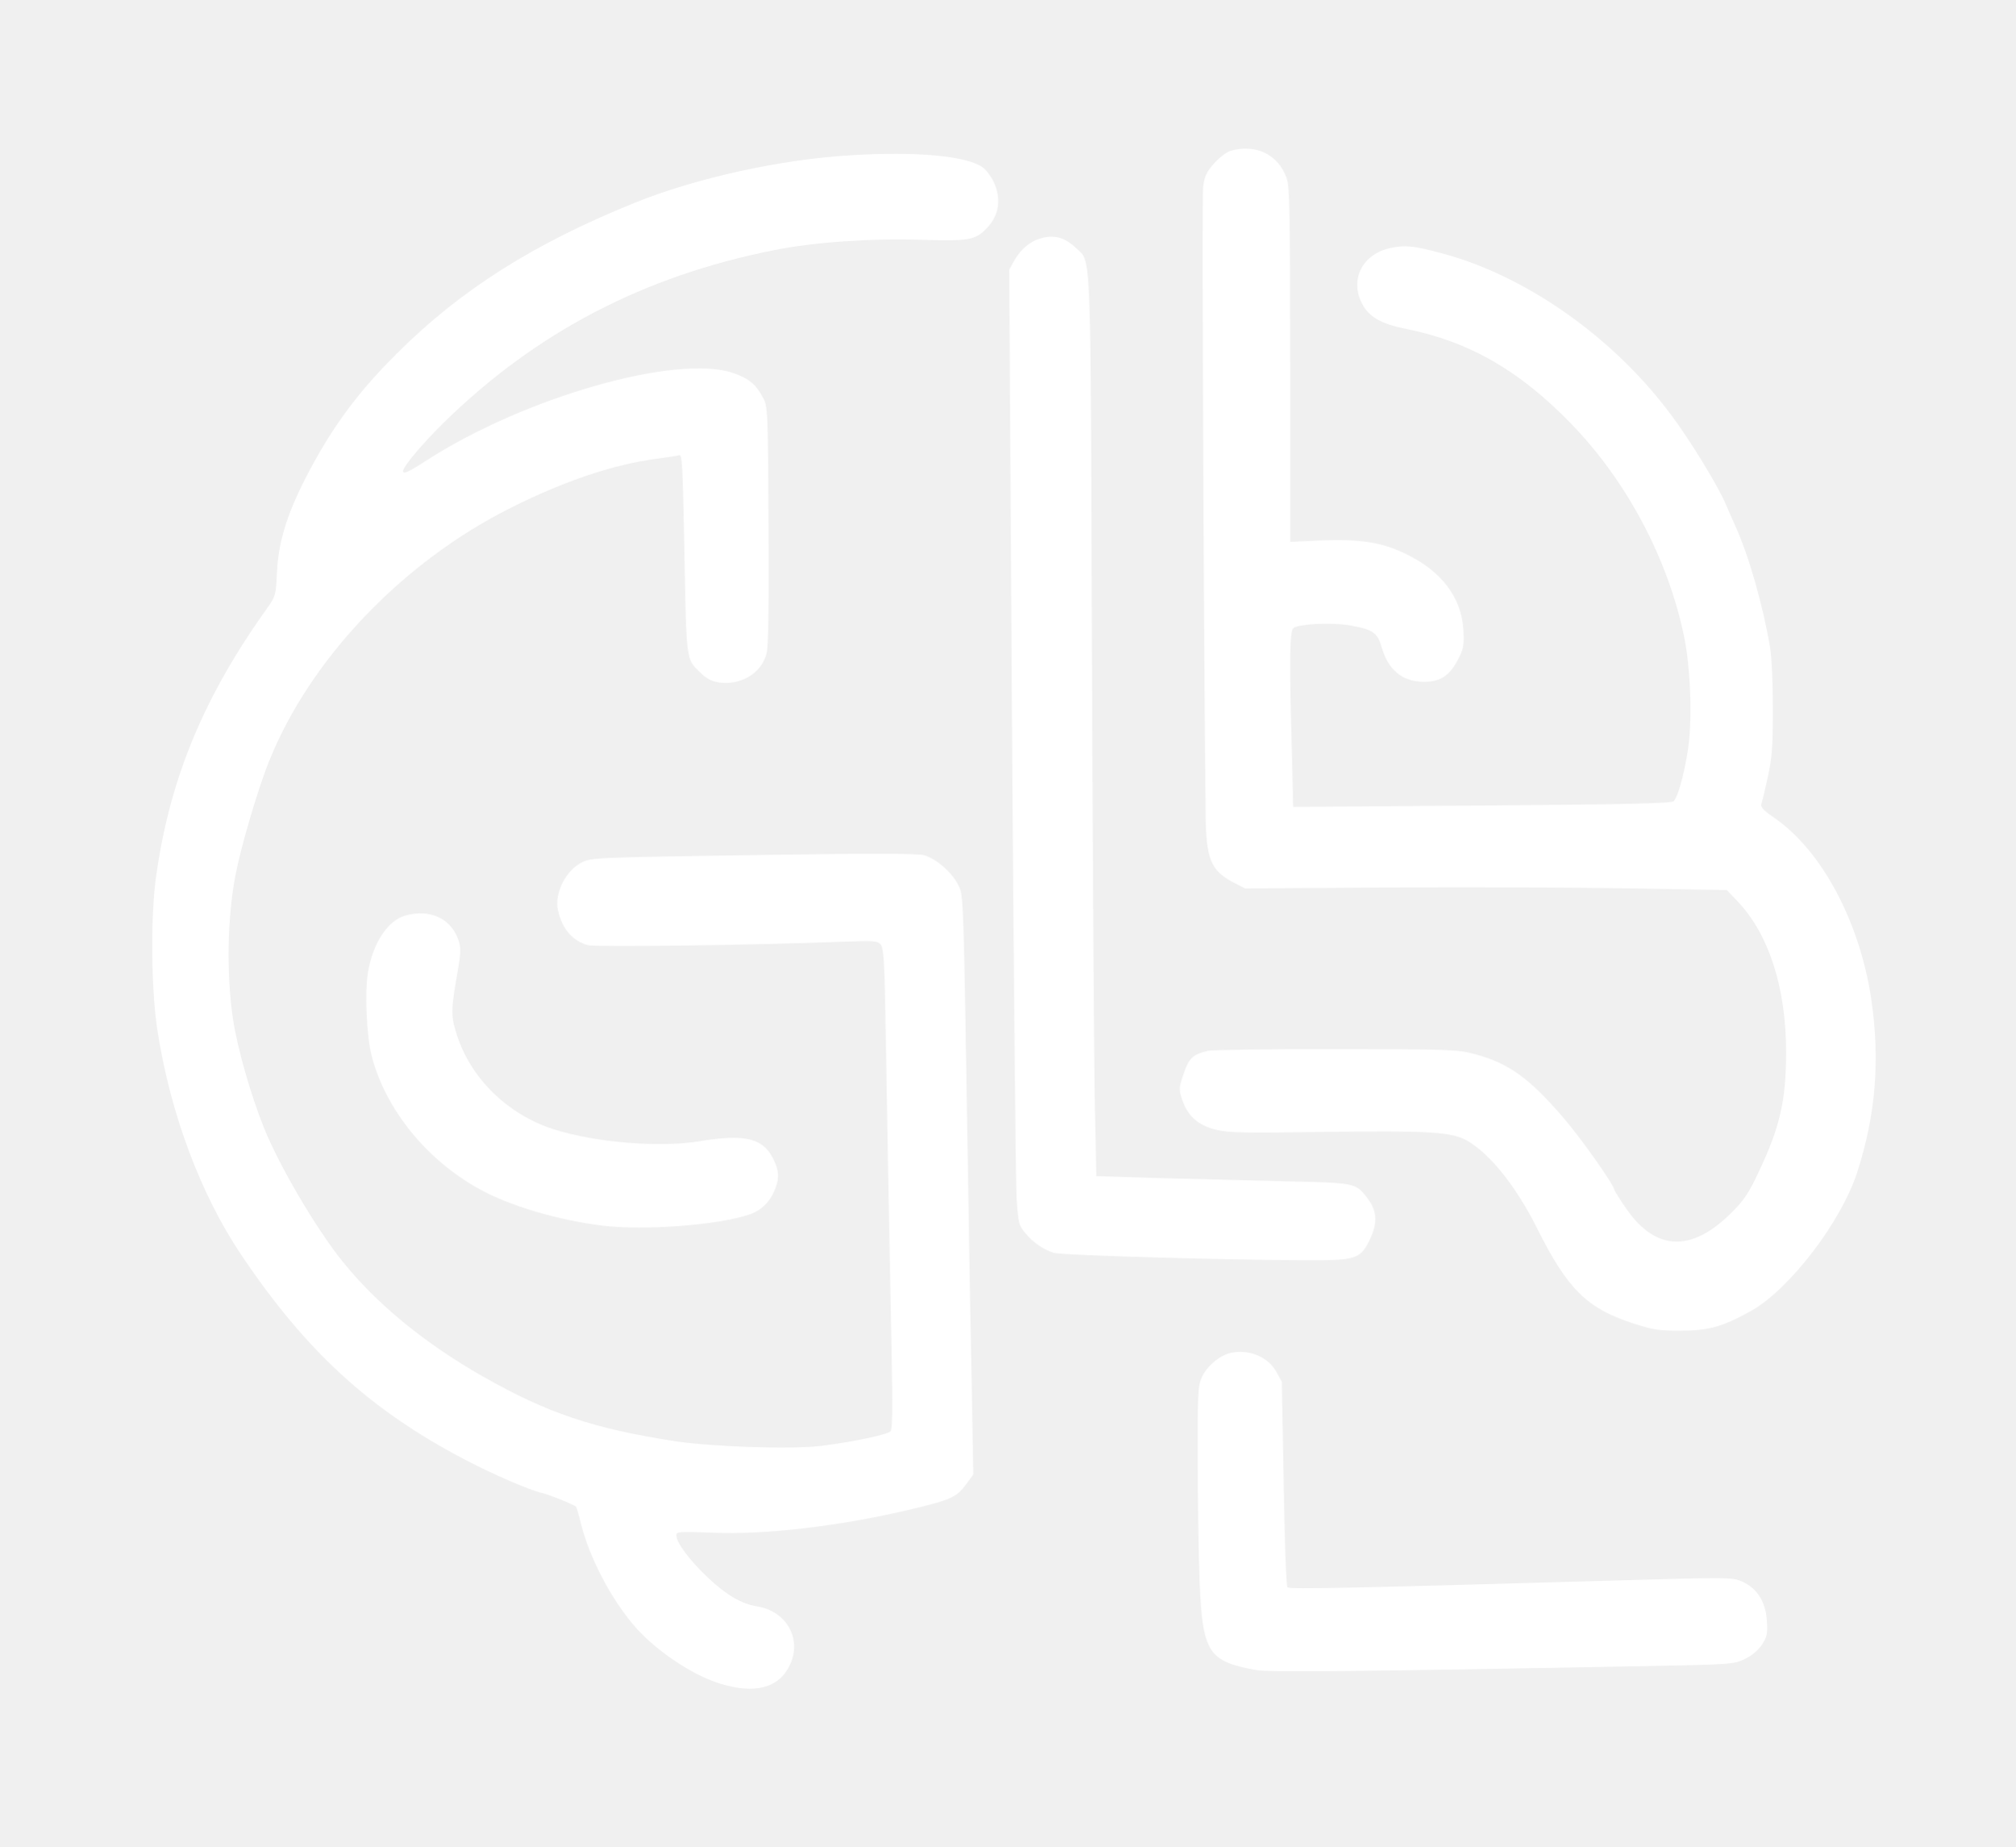
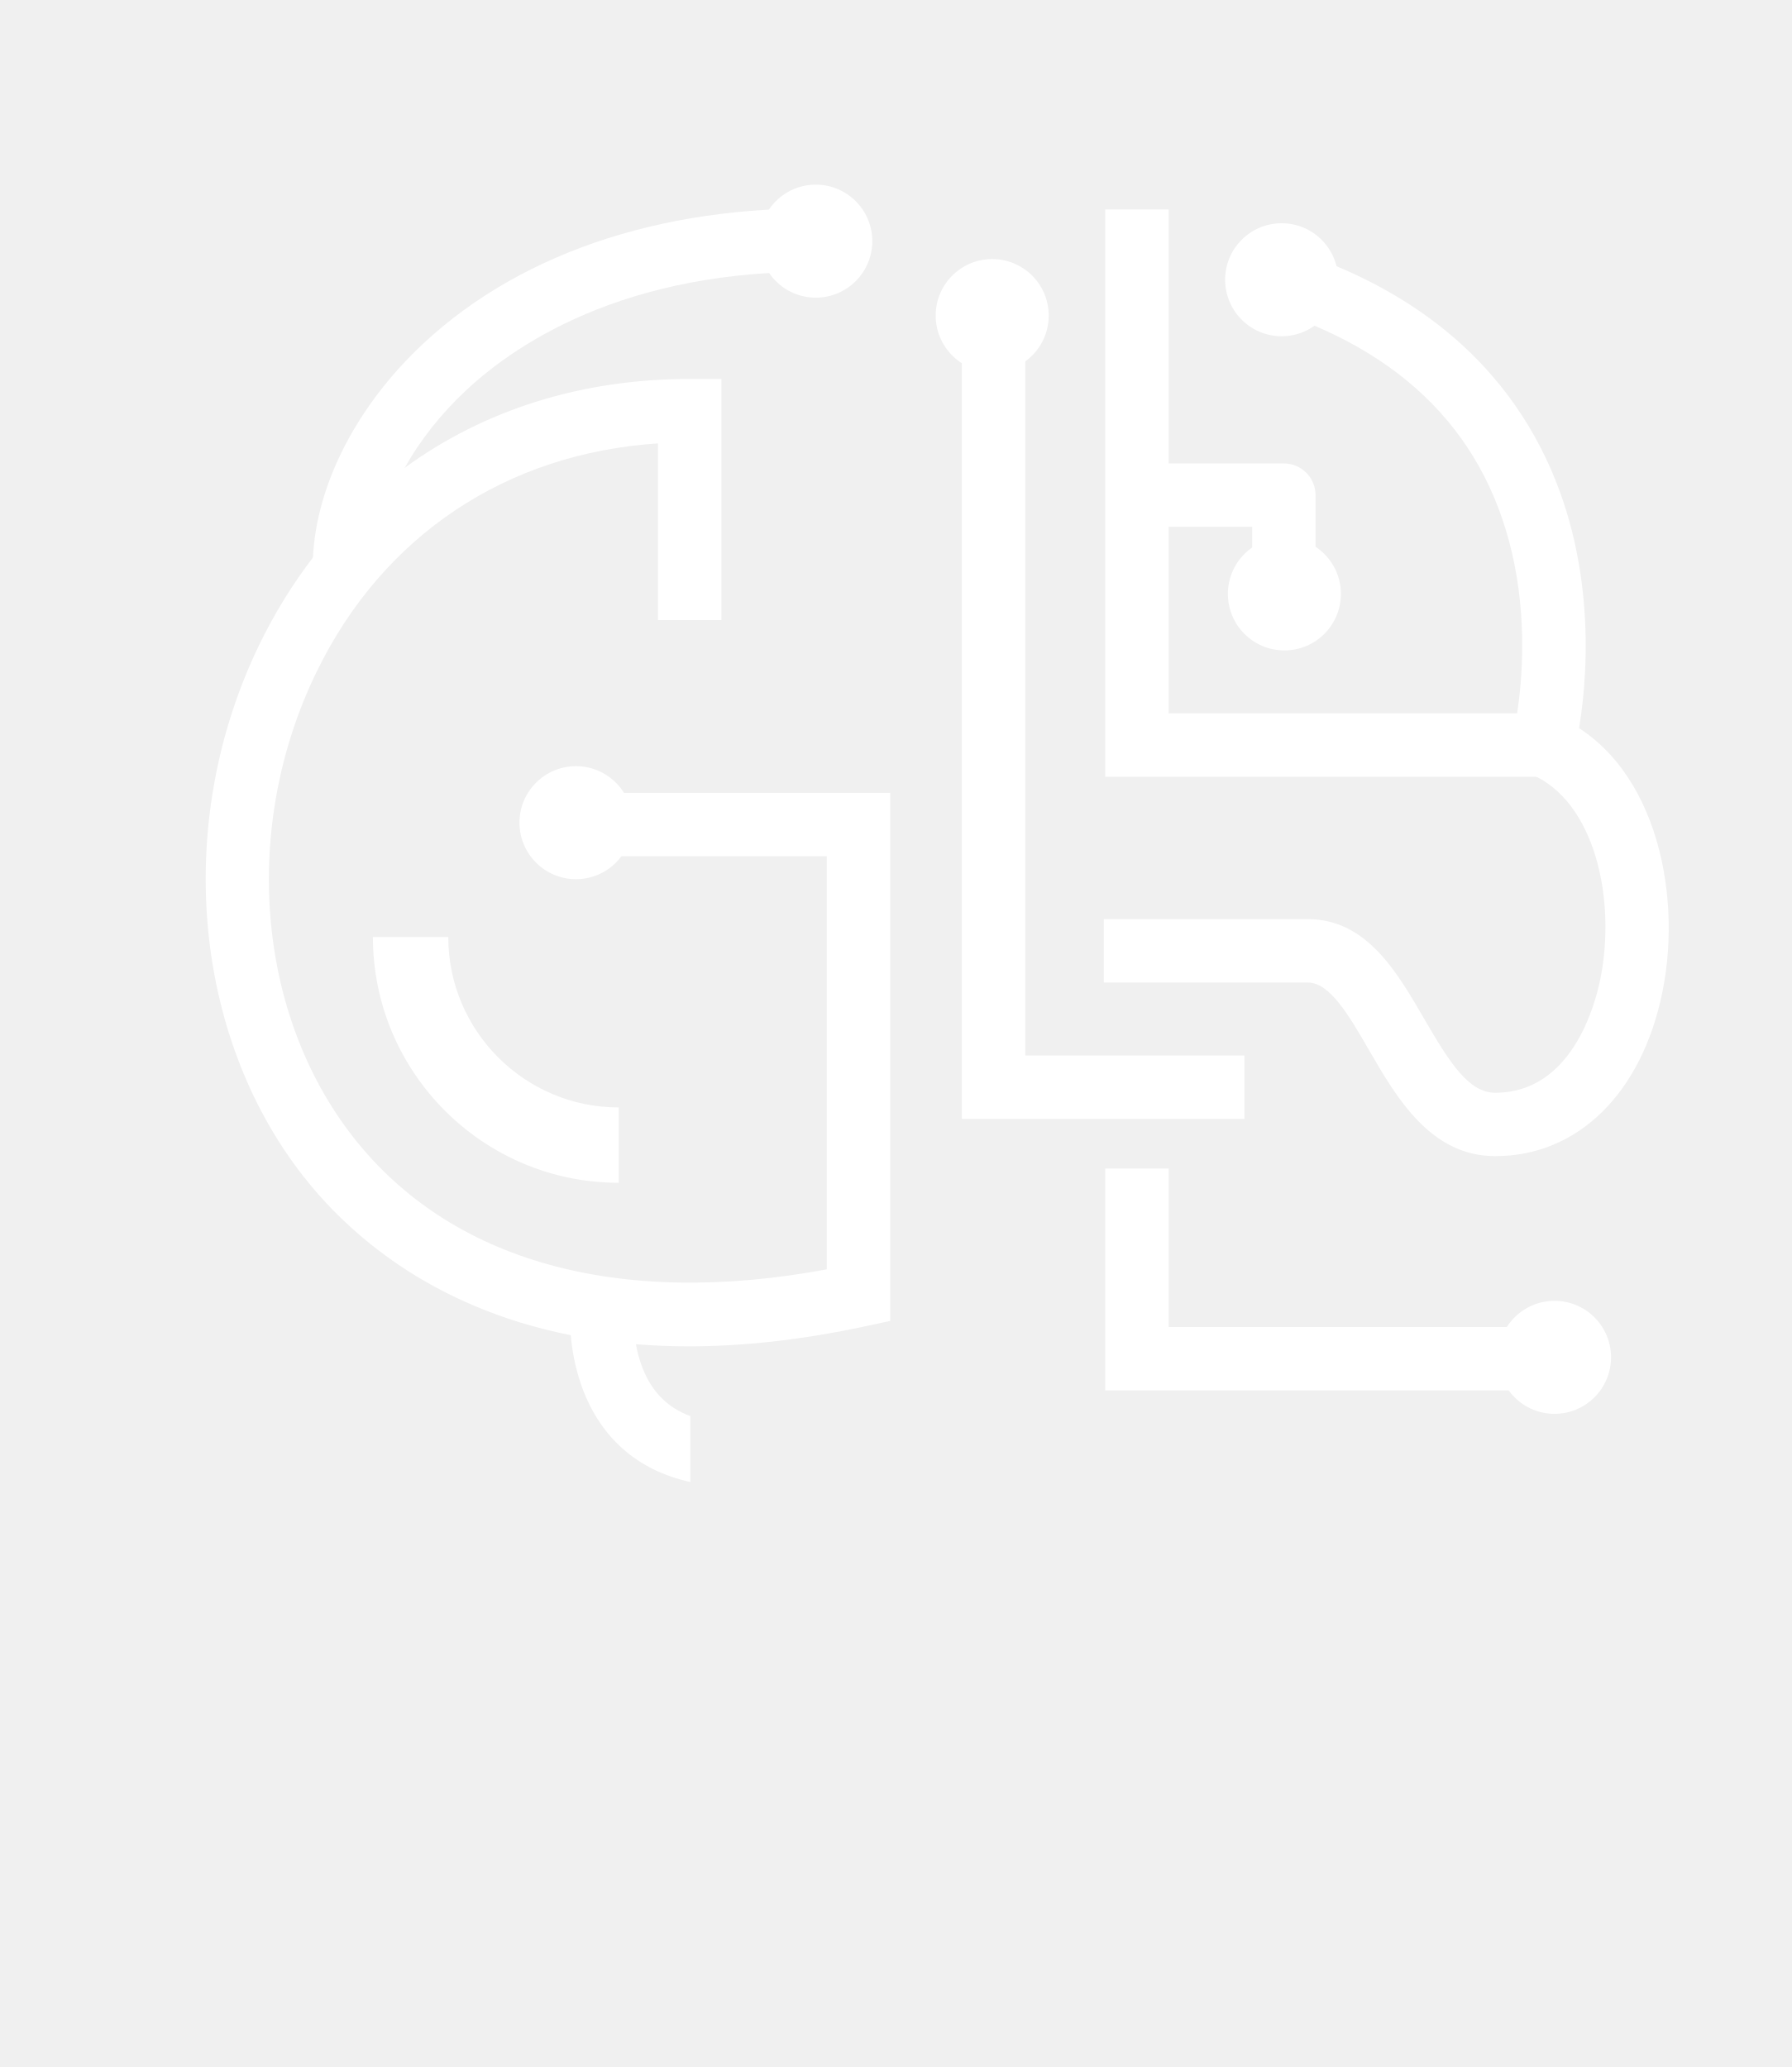
- <svg xmlns="http://www.w3.org/2000/svg" version="1.0" width="870pt" height="797pt" viewBox="0 0 870 797" preserveAspectRatio="xMidYMid meet">
-   <g transform="translate(0,797) scale(0.1,-0.1)" fill="#FFFFFF" stroke="none">
-     <path d="M5313 7319 c-17 -5 -50 -30 -72 -55 -33 -37 -41 -55 -47 -102 -5 -43 2 -1892 11 -2707 2 -193 22 -242 118 -293 l52 -27 635 4 c349 2 817 0 1040 -4 l405 -7 45 -47 c137 -143 212 -377 211 -657 0 -203 -27 -320 -117 -510 -42 -91 -64 -124 -116 -176 -173 -174 -328 -170 -455 12 -29 41 -52 79 -53 83 -1 21 -142 221 -221 313 -148 172 -239 237 -387 275 -72 19 -112 20 -597 20 -286 1 -533 -3 -550 -7 -66 -16 -82 -31 -105 -99 -21 -62 -21 -67 -6 -113 24 -70 69 -110 147 -129 55 -13 123 -14 470 -9 454 6 548 0 615 -39 99 -58 210 -197 301 -379 130 -260 214 -343 409 -407 88 -29 112 -33 209 -33 123 0 182 17 306 86 165 93 388 384 457 598 80 248 99 481 61 745 -50 337 -215 646 -422 787 -42 28 -56 44 -53 56 3 9 16 62 28 117 18 84 22 132 22 295 0 115 -5 226 -13 270 -31 183 -92 394 -150 522 -11 24 -29 65 -40 91 -34 80 -154 277 -237 387 -249 335 -630 603 -994 698 -115 31 -154 35 -215 22 -122 -25 -179 -135 -125 -240 30 -58 82 -88 192 -110 270 -54 488 -179 709 -407 240 -246 420 -584 489 -918 30 -143 37 -371 16 -500 -18 -109 -42 -193 -60 -213 -10 -10 -183 -14 -828 -19 l-815 -6 -6 249 c-11 394 -9 510 7 523 22 18 164 25 241 12 102 -18 122 -31 140 -95 28 -97 88 -147 178 -149 73 -1 113 24 150 93 26 50 28 62 25 130 -8 141 -95 256 -251 330 -103 50 -196 64 -369 57 l-128 -6 0 763 c0 661 -2 769 -15 807 -36 102 -134 149 -242 118z" />
-     <path d="M3675 7300 c-305 -18 -669 -98 -934 -205 -438 -177 -751 -375 -1027 -650 -161 -160 -270 -305 -372 -495 -100 -186 -141 -314 -147 -459 -4 -89 -6 -96 -41 -145 -273 -382 -419 -732 -479 -1151 -26 -177 -23 -496 5 -675 55 -355 186 -706 361 -966 278 -414 551 -666 959 -881 125 -66 287 -136 341 -148 28 -6 137 -50 146 -59 2 -2 12 -36 22 -77 37 -144 126 -315 224 -431 89 -106 248 -215 371 -254 154 -49 260 -21 307 81 52 112 -17 232 -144 251 -66 11 -132 49 -212 125 -79 75 -135 150 -135 181 0 17 10 17 153 12 231 -10 555 28 865 102 167 40 192 51 233 107 l31 42 -6 335 c-4 184 -11 592 -16 905 -21 1297 -20 1256 -42 1302 -26 56 -97 118 -151 132 -30 7 -236 8 -737 0 -668 -10 -697 -11 -737 -31 -70 -34 -121 -135 -104 -208 18 -80 62 -131 129 -150 34 -9 712 0 1103 15 131 5 147 4 161 -12 13 -15 17 -74 22 -393 8 -472 16 -919 25 -1355 5 -249 4 -343 -4 -353 -13 -15 -162 -46 -297 -63 -130 -16 -467 -5 -635 20 -354 55 -547 120 -828 279 -251 143 -459 313 -608 499 -114 142 -273 413 -338 576 -57 142 -114 342 -133 467 -29 195 -25 434 10 620 23 121 98 378 146 495 177 442 578 861 1045 1094 231 116 448 188 630 211 43 6 85 12 94 15 14 5 16 -32 23 -382 9 -503 8 -496 62 -549 33 -33 52 -44 89 -50 93 -13 182 40 204 124 8 30 11 194 9 555 -3 502 -3 513 -25 552 -30 57 -61 82 -128 105 -242 83 -898 -103 -1323 -377 -77 -50 -102 -61 -102 -47 0 20 80 115 174 208 397 390 863 634 1426 746 174 35 420 52 635 45 211 -6 236 -2 287 52 52 55 62 127 27 200 -11 23 -33 51 -47 61 -70 49 -284 69 -567 52z" />
-     <path d="M4489 6940 c-42 -12 -84 -48 -109 -93 l-23 -41 12 -1950 c7 -1073 16 -2001 20 -2062 7 -103 10 -114 36 -145 34 -42 79 -73 125 -87 34 -11 781 -32 1115 -32 192 0 211 7 252 96 31 68 27 118 -12 170 -53 69 -49 68 -365 75 -157 4 -402 10 -546 14 l-261 8 -7 351 c-3 193 -9 1067 -12 1941 -6 1746 -2 1651 -67 1713 -50 48 -97 61 -158 42z" />
-     <path d="M1750 4018 c-75 -21 -139 -116 -161 -242 -15 -87 -7 -280 16 -366 60 -229 236 -447 465 -573 132 -73 339 -134 534 -158 178 -21 489 2 627 47 53 17 91 53 113 106 22 51 20 85 -7 138 -44 87 -122 106 -315 74 -174 -29 -449 -6 -631 51 -202 65 -363 223 -422 418 -23 74 -22 103 8 271 12 71 13 95 3 125 -31 96 -123 139 -230 109z" />
-     <path d="M5313 2130 c-48 -11 -102 -57 -124 -104 -17 -37 -19 -70 -18 -366 0 -179 4 -413 8 -520 13 -304 37 -341 244 -379 55 -10 456 -6 1677 17 377 7 386 8 433 31 30 14 58 38 74 62 22 34 25 47 21 103 -5 82 -42 140 -107 169 -43 19 -52 19 -600 3 -1078 -31 -1354 -37 -1363 -28 -5 5 -12 206 -16 448 l-8 439 -24 44 c-37 65 -118 98 -197 81z" />
+ <svg xmlns="http://www.w3.org/2000/svg" id="Capa_1" viewBox="200 150 650 750">
+   <defs>
+     <style>
+       .cls-1, .cls-2 {
+         fill: #fff;
+       }
+ 
+       .cls-3 {
+         letter-spacing: .13em;
+       }
+ 
+       .cls-4 {
+         fill: none;
+         stroke: #fff;
+         stroke-linejoin: round;
+         stroke-width: 23px;
+       }
+ 
+       .cls-2 {
+         font-family: NewestShape-Bold, 'Newest Shape';
+         font-size: 79.12px;
+         font-weight: 700;
+       }
+ 
+       .cls-5 {
+         letter-spacing: .11em;
+       }
+ 
+       .cls-6 {
+         letter-spacing: .15em;
+       }
+ 
+       .cls-7 {
+         letter-spacing: .15em;
+       }
+     </style>
+   </defs>
+   <g>
+     <path class="cls-1" d="M450.45,663.84v23.9c-19.55-4.27-33.27-16.59-39.79-35.79-2.18-6.42-3.17-12.57-3.59-17.48-.5-5.85-.2-9.96-.13-10.72l11.46,1,11.46.94c-.01.07-.39,5.34.83,12.05.43,2.34,1.05,4.86,1.95,7.4,3.33,9.36,9.19,15.52,17.81,18.7Z" />
+     <path class="cls-1" d="M506.45,225.89v23.02c-75.79-3.44-118.36,24.95-137.31,42.67-9.24,8.63-16.79,18.25-22.29,28.15-6.83,12.26-10.52,24.94-10.41,36.71l-23,.22c-.01-1.44.01-2.88.09-4.34,1.24-26.44,15.92-55.12,39.9-77.54,36.66-34.27,90.68-51.45,153.02-48.89Z" />
+     <polygon class="cls-1" points="651.45 555.98 548.95 555.98 548.95 264 571.95 264 571.95 532.98 651.45 532.98 651.45 555.98" />
+     <polygon class="cls-1" points="763.89 654.5 600.95 654.5 600.95 574 623.95 574 623.95 631.5 763.89 631.5 763.89 654.5" />
+     <path class="cls-1" d="M768.79,431.83h-167.84v-205.83h23v182.83h126.44c1.79-11.76,3.73-34.12-1.86-58.16-10.61-45.65-42.62-76.13-95.13-90.59l6.11-22.17c76.78,21.14,103.09,70.65,111.64,108.47,9.12,40.34.27,75.37-.11,76.84l-2.23,8.61Z" />
+     <path class="cls-1" d="M742.45,569.5c-23.52,0-35.84-21.27-45.73-38.36-7.33-12.67-14.26-24.64-22.27-24.64h-74v-23h74c21.27,0,32.38,19.19,42.18,36.11,9.4,16.24,16.28,26.89,25.82,26.89,27.65,0,36.18-31.63,38.13-41.33,5.82-28.85-2-64.51-25.14-74.24l8.91-21.2c35.29,14.83,46.32,62.58,38.78,99.99-7.43,36.88-30.69,59.78-60.68,59.78Z" />
+     <path class="cls-1" d="M522.95,437.69v191.6l-9.08,1.95c-23.61,5.08-44.88,7.27-63.98,7.27-6.66,0-13.06-.27-19.2-.77-8.33-.68-16.2-1.79-23.62-3.27-51.18-10.17-81.2-37.48-96.99-57.62-40.56-51.75-46.96-129.36-15.91-193.13,5.54-11.39,12.03-21.88,19.36-31.4,9.7-12.6,20.88-23.51,33.32-32.59,28.64-20.94,63.99-32.23,103.36-32.23h11.5v87.5h-23v-64.12c-55.02,3.62-99.76,33.38-123.86,82.9-27.28,56.04-21.92,123.91,13.34,168.88,35.35,45.11,96.12,61.97,171.76,47.92v-149.89h-90.5v-23h113.5Z" />
+     <path class="cls-1" d="M362.62,490h-27.34c0,49.17,40,89.17,89.17,89.17v-27.34c-34.09,0-61.83-27.74-61.83-61.83Z" />
+     <polyline class="cls-4" points="615.08 329.66 665.75 329.66 665.75 357.96" />
+     <circle class="cls-1" cx="559.95" cy="264.5" r="20.5" />
+     <circle class="cls-1" cx="763.95" cy="642.5" r="20.5" />
+     <circle class="cls-1" cx="495.95" cy="237.5" r="20.5" />
+     <circle class="cls-1" cx="664.95" cy="251.5" r="20.5" />
+     <circle class="cls-1" cx="665.95" cy="365.5" r="20.5" />
+     <circle class="cls-1" cx="408.95" cy="448.5" r="20.5" />
  </g>
</svg>
